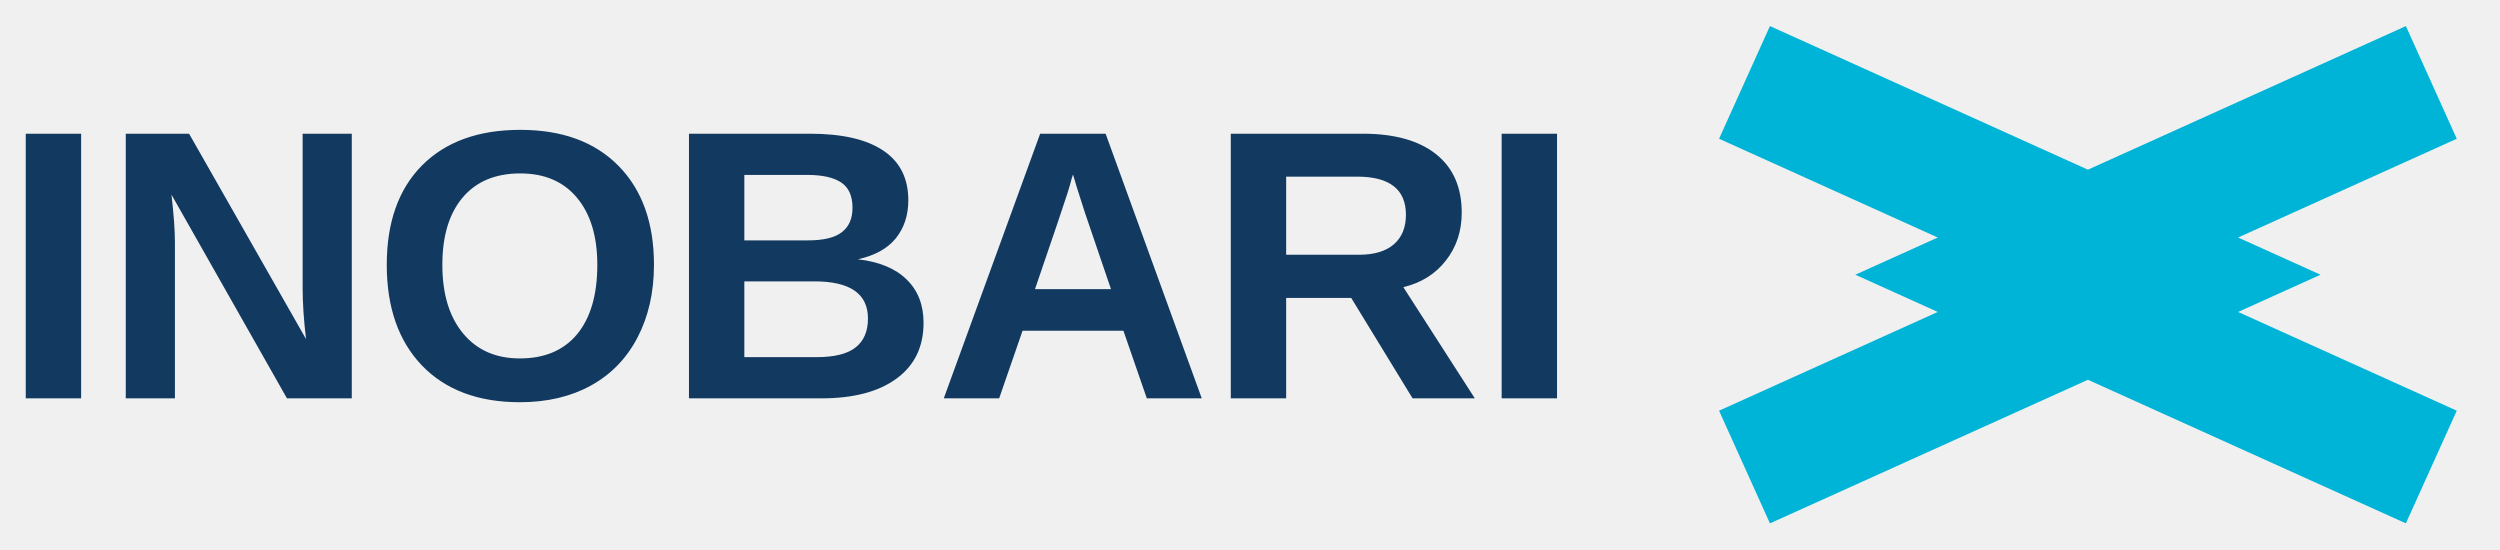
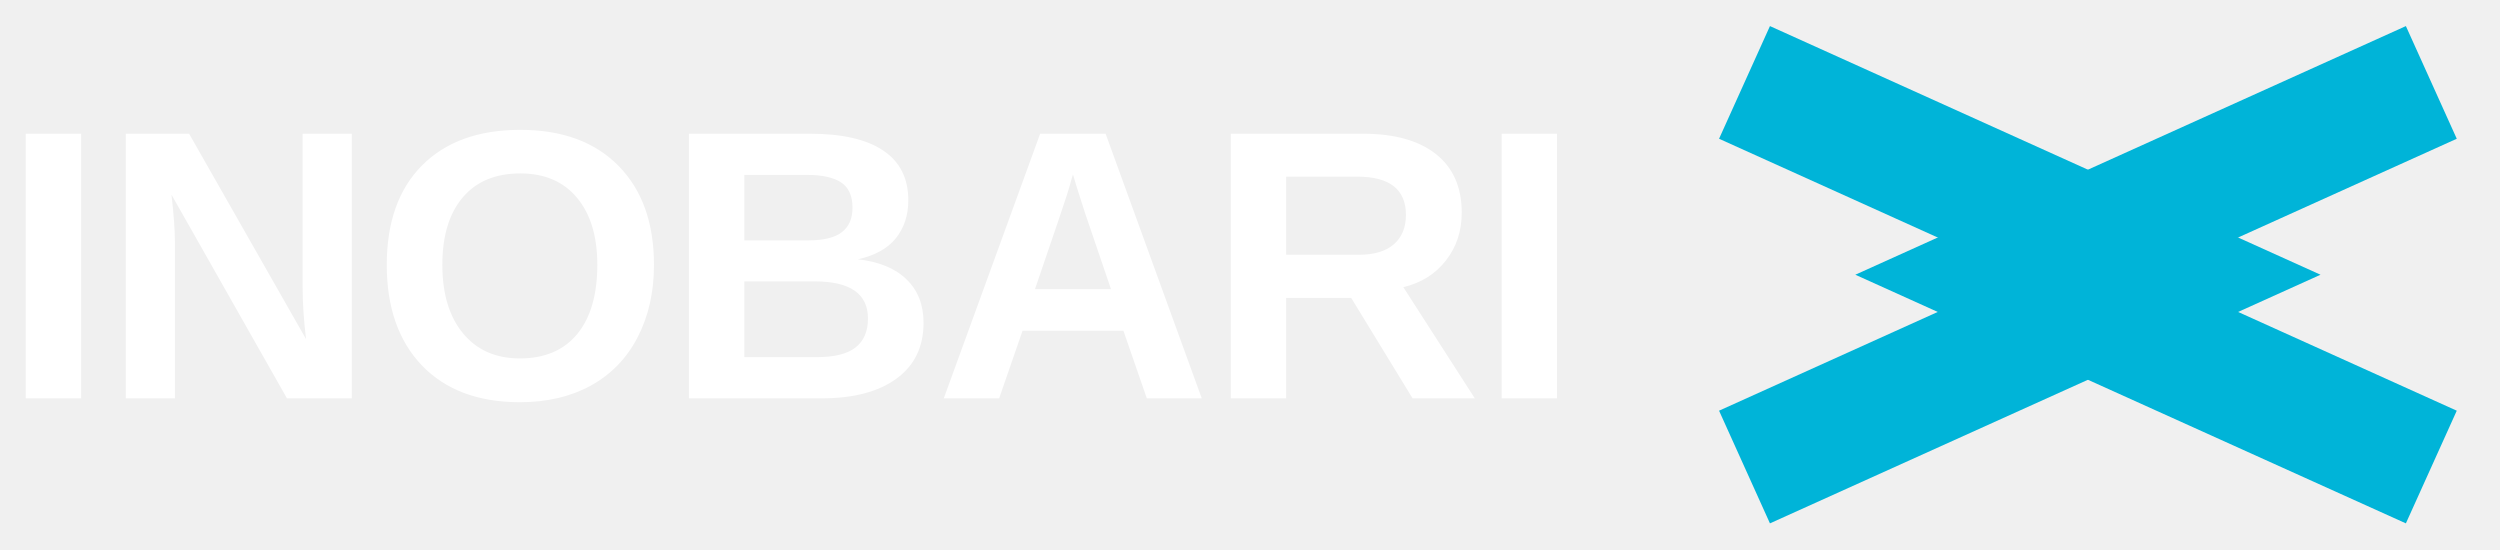
<svg xmlns="http://www.w3.org/2000/svg" width="182" height="40" viewBox="0 0 182 40" role="img" aria-label="Inobarix">
-   <text x="0" y="29" font-family="Arial, Helvetica, sans-serif" font-weight="800" font-size="28" letter-spacing="-0.5" fill="#123A61">INOBARI</text>
+   <text x="0" y="29" font-family="Arial, Helvetica, sans-serif" font-weight="800" font-size="28" letter-spacing="-0.5" fill="#FFFFFF">INOBARI</text>
  <path d="M 127,6 L 158,20 L 127,34" fill="none" stroke="#00B4D8" stroke-width="9" stroke-linejoin="miter" stroke-linecap="butt" />
  <path d="M 177,6 L 146,20 L 177,34" fill="none" stroke="#00B4D8" stroke-width="9" stroke-linejoin="miter" stroke-linecap="butt" />
</svg>
